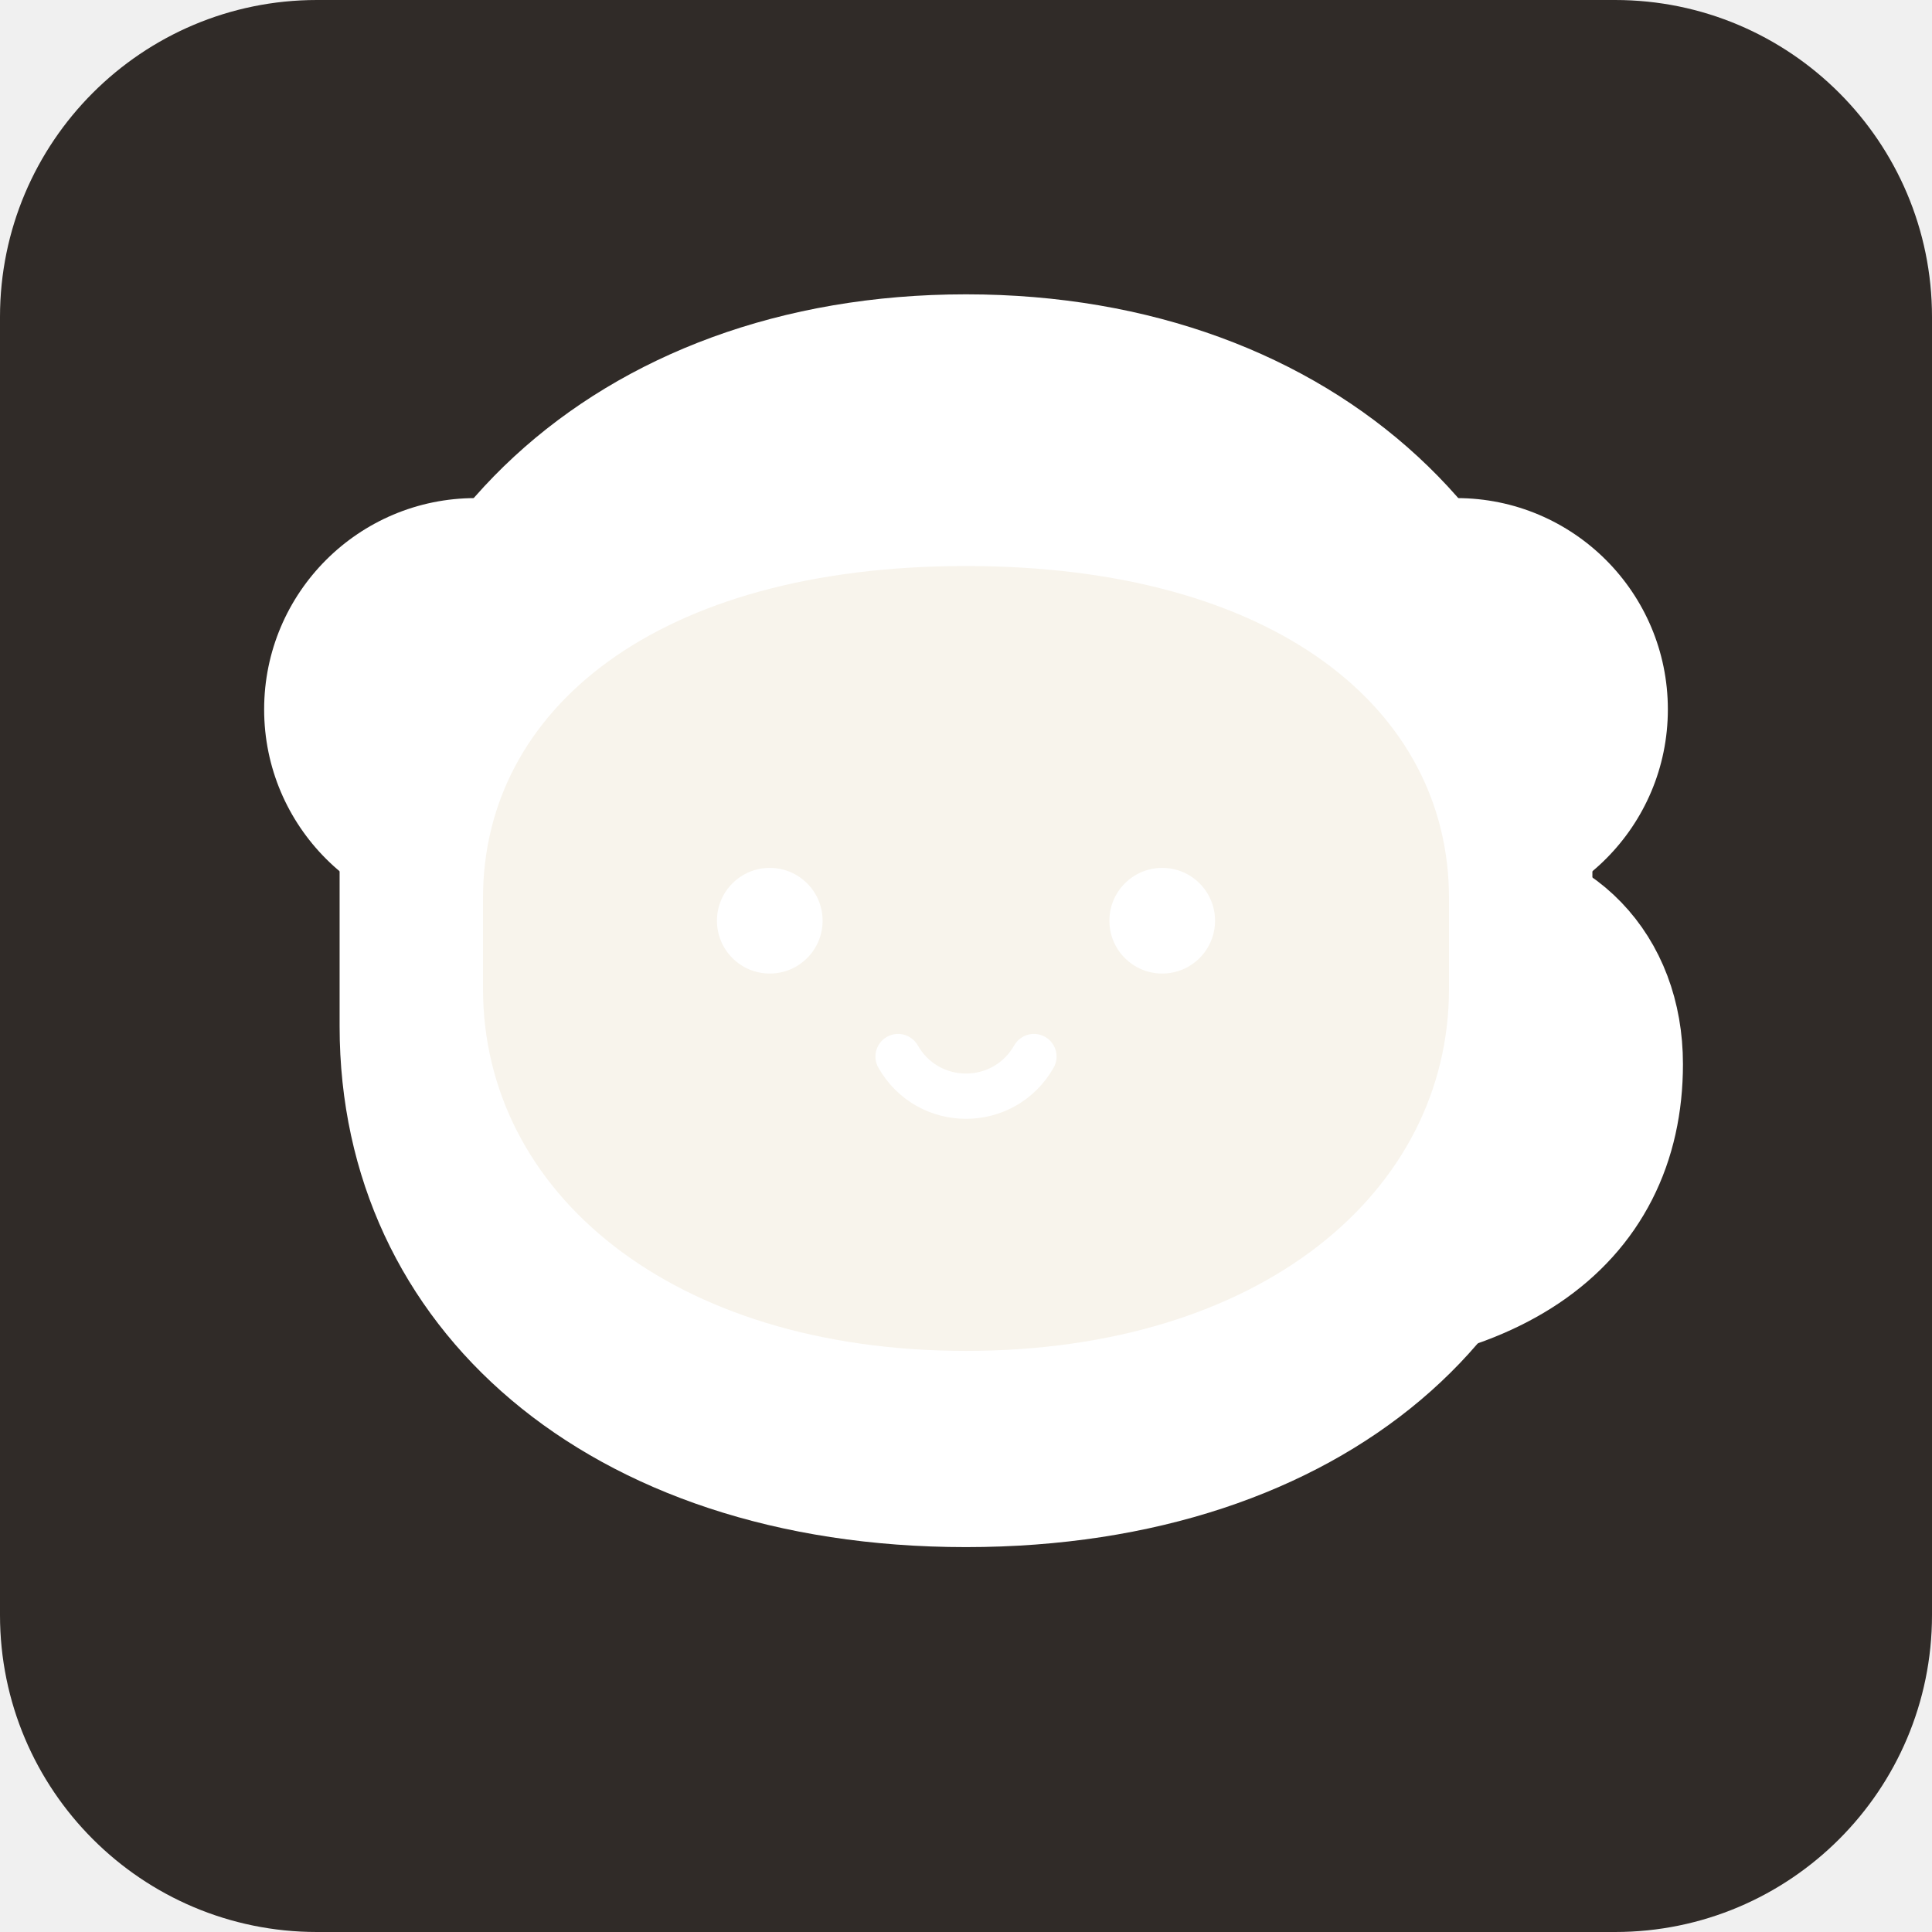
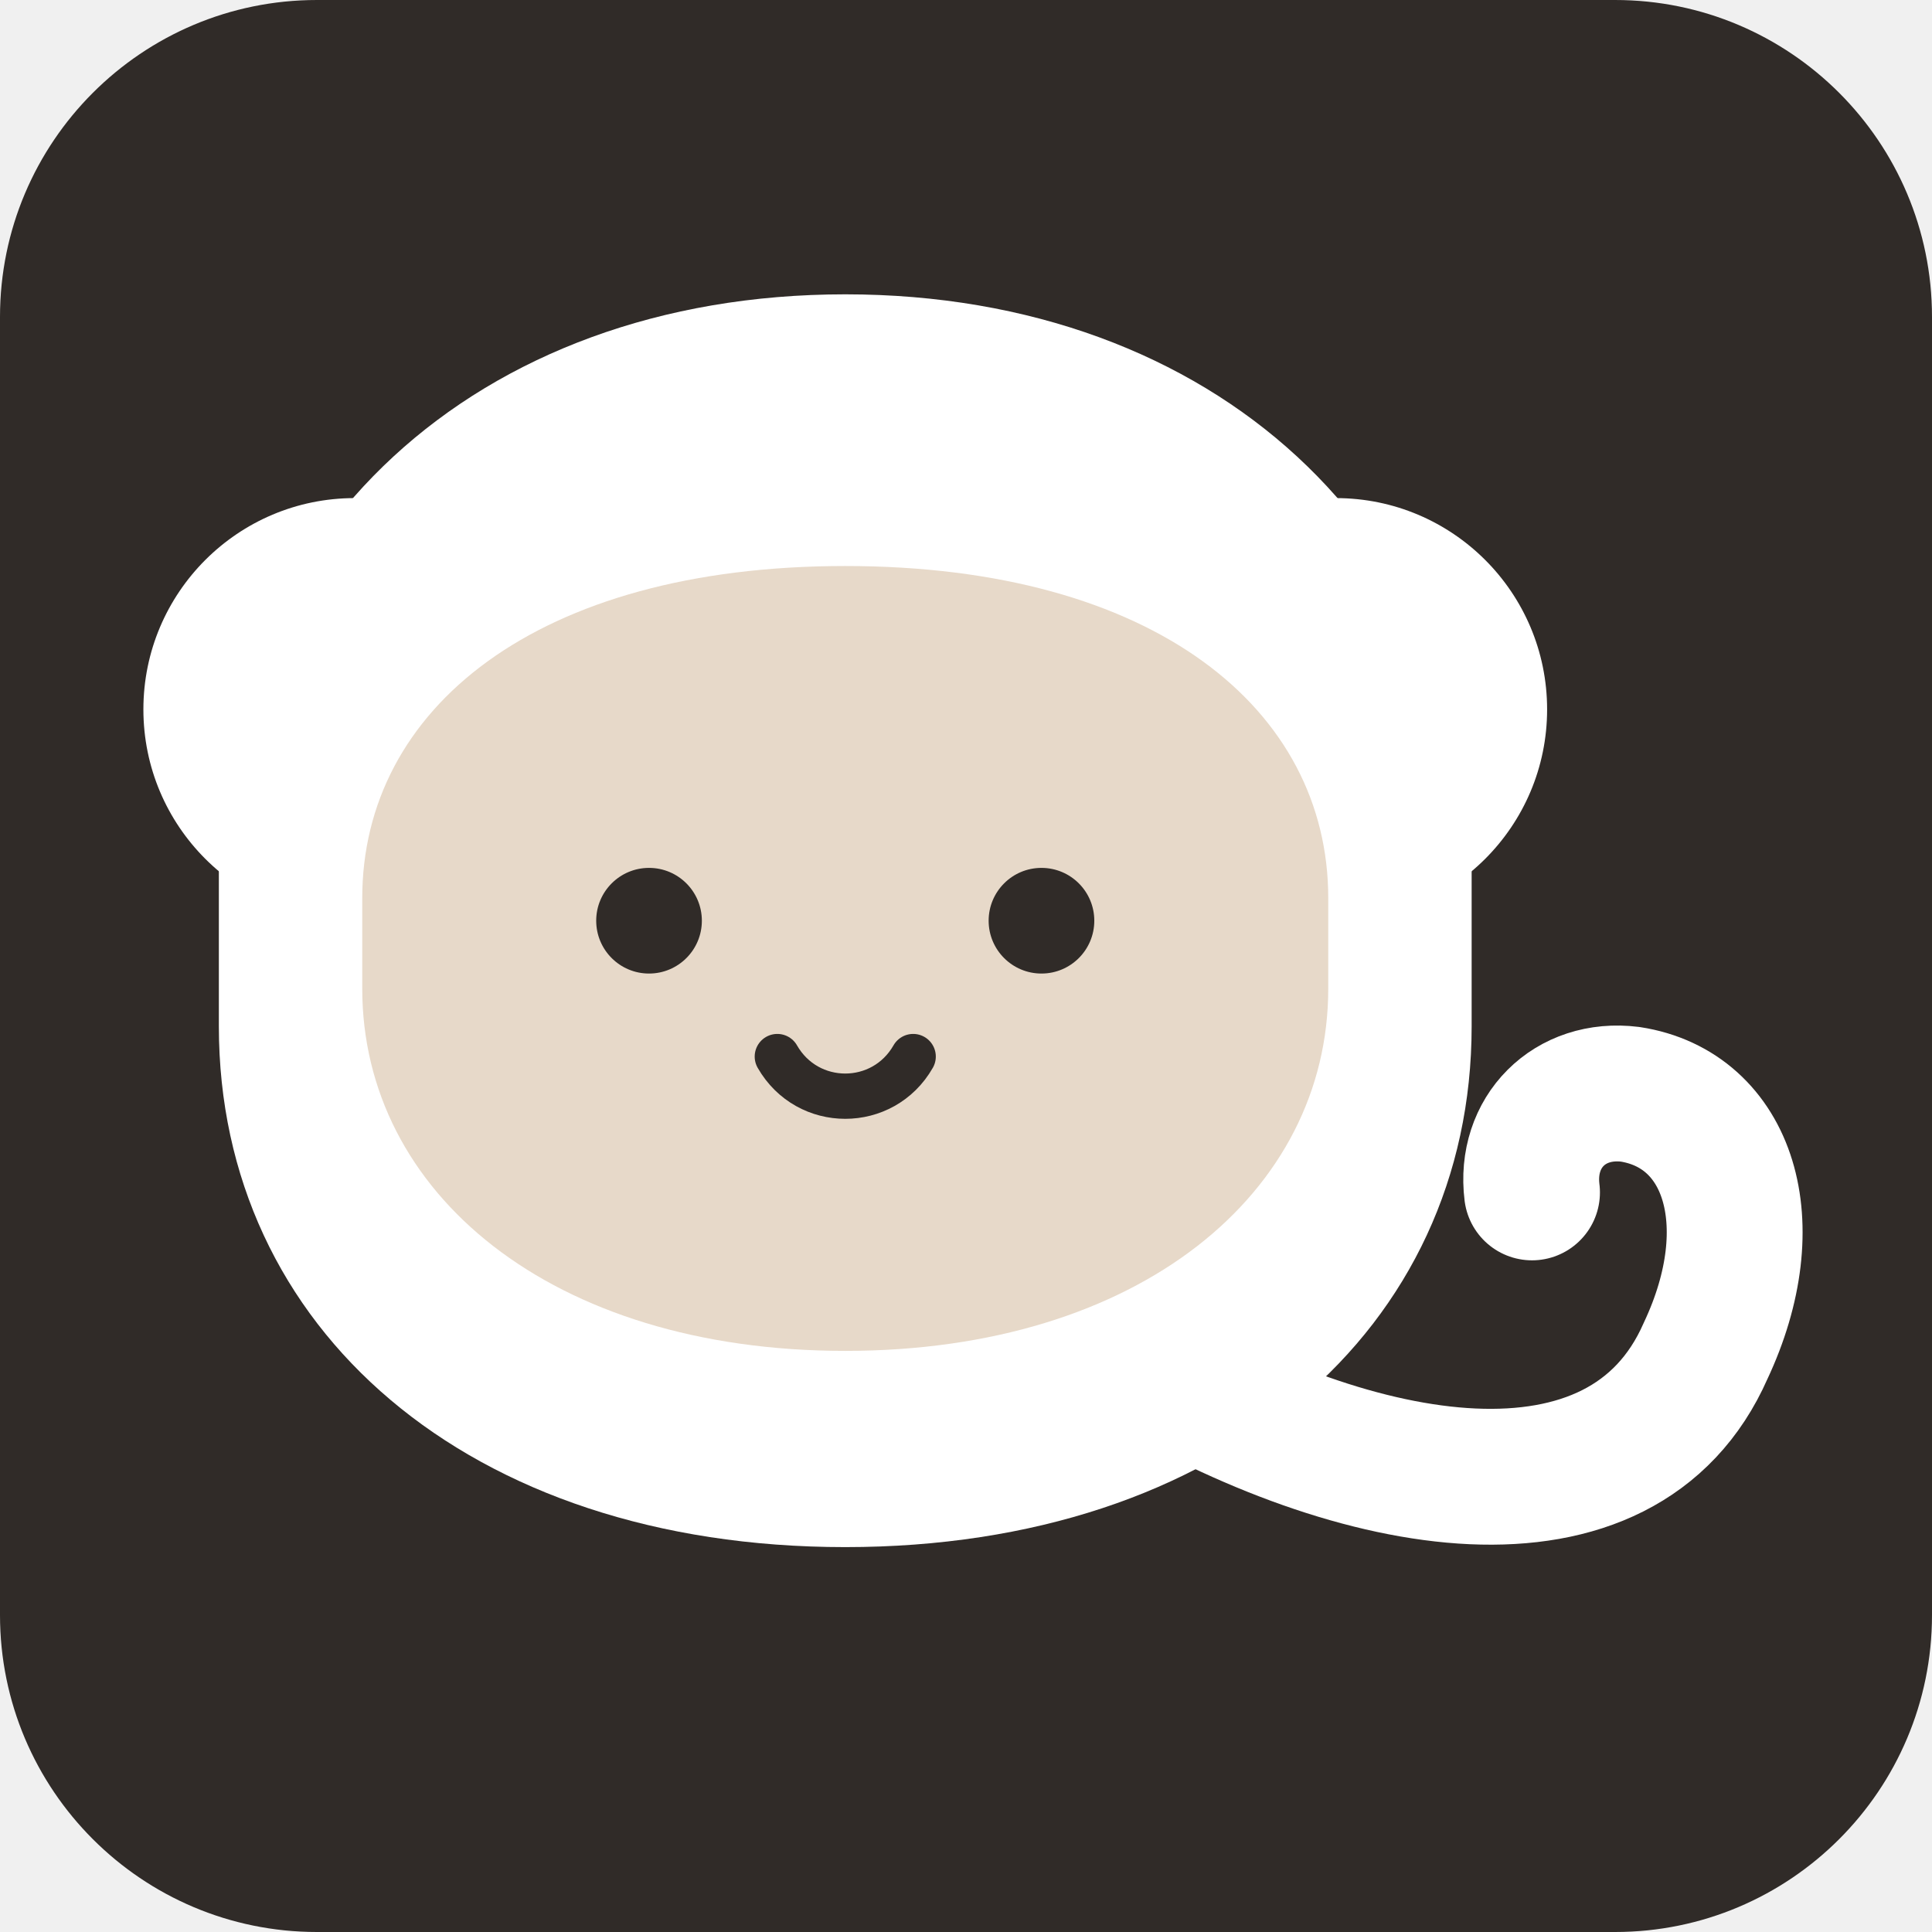
<svg xmlns="http://www.w3.org/2000/svg" viewBox="0 0 256 256" role="img">
  <rect width="256" height="256" rx="42" fill="#302B28" />
-   <path d="M165 172c32 1 48-11 48-31 0-12-8-20-19-20-10 0-17 7-17 16 0 7 5 12 12 12" fill="none" stroke="#FFFFFF" stroke-width="20" stroke-linecap="round" stroke-linejoin="round" />
-   <circle cx="63" cy="94" r="28" fill="#FFFFFF" />
-   <circle cx="193" cy="94" r="28" fill="#FFFFFF" />
-   <circle cx="63" cy="94" r="13" fill="#F8F4EC" />
-   <circle cx="193" cy="94" r="13" fill="#F8F4EC" />
-   <path d="M45 115c0-44 34-76 83-76s83 32 83 76v21c0 40-33 69-83 69s-83-29-83-69z" fill="#FFFFFF" />
-   <path d="M64 119c0-25 23-44 64-44s64 19 64 44v12c0 27-25 48-64 48s-64-21-64-48z" fill="#F8F4EC" />
-   <circle cx="102" cy="122" r="7" fill="#FFFFFF" />
-   <circle cx="154" cy="122" r="7" fill="#FFFFFF" />
-   <path d="M119 140c4 7 14 7 18 0" fill="none" stroke="#FFFFFF" stroke-width="6" stroke-linecap="round" />
+   <g transform="translate(-16 0)">
+     <path d="M166 180c30 18 65 24 76-1 8-17 3-32-10-34-8-1-14 5-13 13" fill="none" stroke="#FFFFFF" stroke-width="18" stroke-linecap="round" stroke-linejoin="round" />
+     <circle cx="63" cy="94" r="28" fill="#FFFFFF" />
+     <circle cx="193" cy="94" r="28" fill="#FFFFFF" />
+     <circle cx="63" cy="94" r="13" fill="#F8F4EC" />
+     <circle cx="193" cy="94" r="13" fill="#F8F4EC" />
+     <path d="M45 115c0-44 34-76 83-76s83 32 83 76v21c0 40-33 69-83 69s-83-29-83-69z" fill="#FFFFFF" />
+     <path d="M64 119c0-25 23-44 64-44s64 19 64 44v12c0 27-25 48-64 48s-64-21-64-48z" fill="#E7D9C9" />
+     <circle cx="102" cy="122" r="7" fill="#302B28" />
+     <circle cx="154" cy="122" r="7" fill="#302B28" />
+     <path d="M119 140c4 7 14 7 18 0" fill="none" stroke="#302B28" stroke-width="6" stroke-linecap="round" />
+   </g>
</svg>
